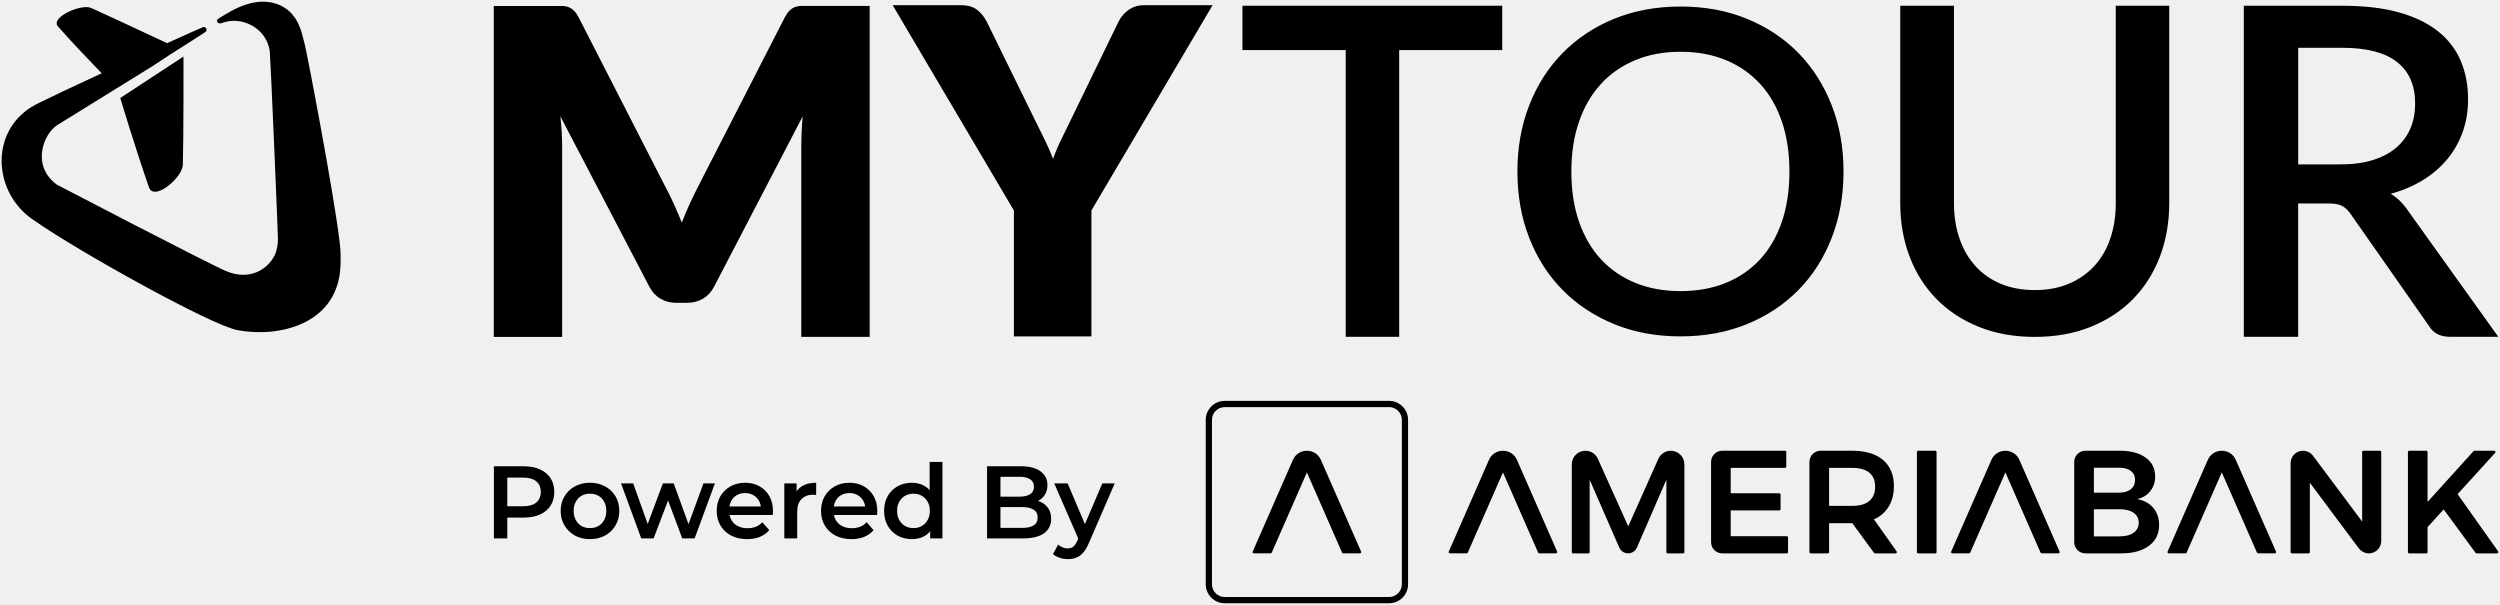
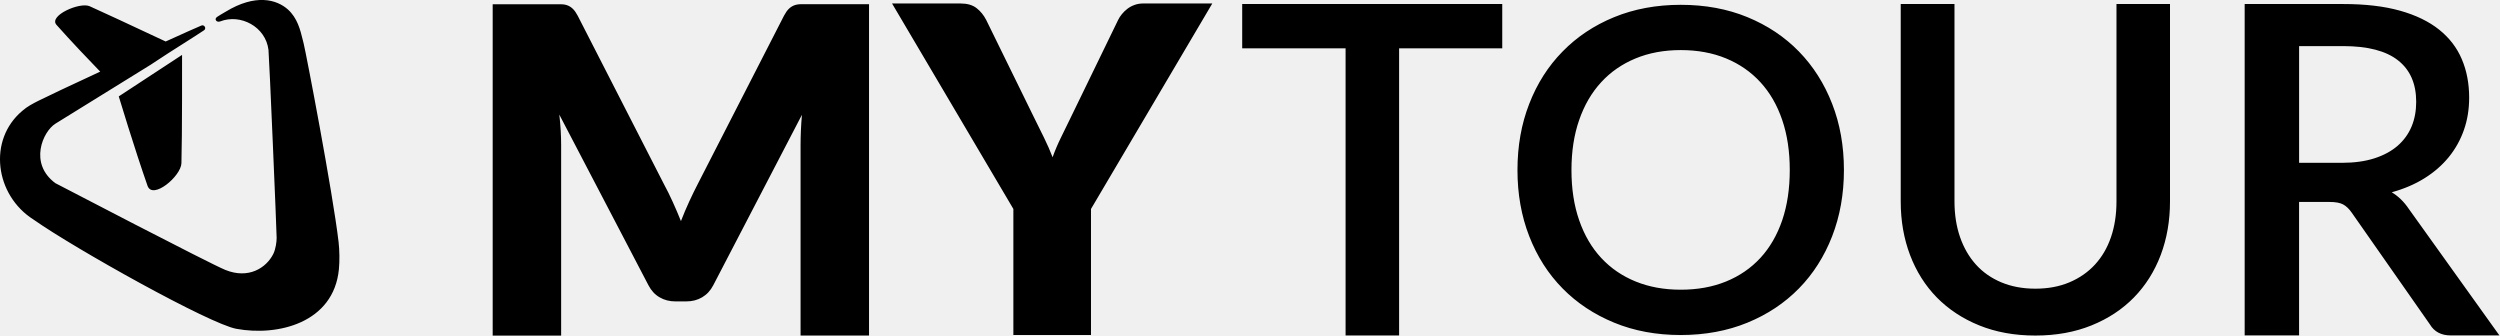
- <svg xmlns="http://www.w3.org/2000/svg" width="1124" height="272" viewBox="0 0 1124 272" fill="none">
-   <path fill-rule="evenodd" clip-rule="evenodd" d="M26.085 11.938C32.595 19.253 40.911 28.004 45.722 32.946C33.114 38.774 21.81 44.123 18.019 46.019C15.479 47.312 12.94 48.605 10.758 50.553C-4.856 63.626 -1.529 88.425 15.748 99.372C34.383 112.498 95.013 146.348 106.907 148.456C125.507 151.893 150.564 145.799 152.924 121.744C153.3 118.095 153.211 113.029 152.781 109.416C150.134 86.955 138.169 24.568 137.114 20.387C136.989 19.891 136.864 19.378 136.739 18.864L136.729 18.823C135.569 14.104 134.276 8.844 129.978 4.994C124.845 0.459 115.402 -2.038 102.167 5.986C101.988 6.11 101.738 6.252 101.452 6.411C100.432 6.996 98.984 7.846 98.268 8.342C96.712 9.334 97.982 11.052 99.627 10.397C108.731 6.836 120.052 12.77 121.304 23.204C121.644 26.427 125.006 105.359 124.97 107.662C124.97 109.256 124.577 112.622 123.414 114.925C120.285 121.053 112.379 126.279 101.863 121.975C94.799 119.105 25.602 83.04 25.602 83.04C13.619 74.236 19.933 59.853 25.638 56.31C37.12 49.154 68.347 29.882 68.347 29.882C73.695 26.303 78.899 22.991 83.406 20.139L83.891 19.831C87.179 17.744 90.079 15.903 92.313 14.4C93.672 13.55 92.384 11.495 90.953 12.345C89.308 13.001 83.174 15.764 75.125 19.413C73.748 18.775 71.53 17.748 68.866 16.49C60.209 12.434 46.688 6.11 40.983 3.577C36.566 1.593 22.436 7.811 26.085 11.938ZM490.698 94.625V151.237H455.841V94.625L401.345 2.337H432.089C435.112 2.337 437.526 3.028 439.315 4.427C441.103 5.827 442.552 7.616 443.661 9.794L464.908 53.122C465.689 54.701 466.441 56.225 467.164 57.693C468.031 59.452 468.858 61.129 469.648 62.723C471.096 65.663 472.366 68.55 473.457 71.402C474.495 68.48 475.729 65.557 477.177 62.616C478.626 59.676 480.164 56.523 481.809 53.122L502.86 9.794C503.271 8.909 503.844 8.023 504.559 7.137C505.274 6.252 506.097 5.455 507.045 4.728C507.975 4.02 509.03 3.435 510.246 2.992C511.463 2.55 512.768 2.337 514.217 2.337H545.176L490.698 94.625ZM302.871 91.49C304.159 94.288 305.357 97.158 306.538 100.081C307.7 97.069 308.934 94.164 310.24 91.33C311.545 88.496 312.887 85.75 314.264 83.093L352.842 7.793C353.539 6.5 354.237 5.49 354.952 4.781C355.667 4.073 356.49 3.542 357.384 3.187C358.279 2.851 359.298 2.674 360.425 2.674H391.008V151.468H360.264V65.84C360.264 61.678 360.461 57.196 360.872 52.342L321.06 128.883C319.826 131.274 318.163 133.063 316.052 134.303C313.96 135.543 311.563 136.145 308.881 136.145H304.123C301.44 136.145 299.044 135.543 296.951 134.303C294.841 133.081 293.196 131.292 291.944 128.883L251.917 52.254C252.203 54.627 252.4 57.001 252.543 59.357C252.668 61.713 252.74 63.874 252.74 65.858V151.485H221.996V2.691H252.579C253.706 2.691 254.743 2.868 255.619 3.205C256.496 3.542 257.318 4.073 258.052 4.799C258.767 5.508 259.483 6.517 260.162 7.811L298.865 83.412C300.278 85.998 301.601 88.691 302.871 91.49ZM629.073 22.495H675.395V2.585H558.607V22.495H605.036V151.432H629.073V22.495ZM828.848 77.141C828.848 87.894 827.077 97.813 823.554 106.883C820.03 115.952 815.058 123.781 808.638 130.318C802.217 136.872 794.509 142.009 785.512 145.693C776.516 149.377 766.519 151.237 755.537 151.237C744.61 151.237 734.648 149.395 725.652 145.693C716.656 141.991 708.929 136.872 702.491 130.318C696.034 123.764 691.045 115.952 687.521 106.883C683.98 97.796 682.227 87.894 682.227 77.141C682.227 66.389 683.98 56.47 687.521 47.4C691.045 38.313 696.034 30.484 702.491 23.912C708.929 17.323 716.656 12.168 725.652 8.484C734.648 4.799 744.61 2.939 755.537 2.939C766.537 2.939 776.516 4.781 785.512 8.484C794.509 12.186 802.217 17.323 808.638 23.912C815.058 30.502 820.03 38.331 823.554 47.4C827.095 56.47 828.848 66.389 828.848 77.141ZM804.524 77.141C804.524 68.798 803.397 61.306 801.126 54.645C798.855 47.985 795.6 42.334 791.343 37.711C787.086 33.07 781.953 29.51 775.908 27.012C769.863 24.514 763.085 23.274 755.555 23.274C748.079 23.274 741.337 24.514 735.292 27.012C729.247 29.51 724.096 33.052 719.821 37.711C715.547 42.352 712.256 47.985 709.949 54.645C707.624 61.306 706.479 68.798 706.479 77.141C706.479 85.538 707.624 93.084 709.949 99.726C712.256 106.369 715.547 112.002 719.821 116.607C724.096 121.213 729.247 124.738 735.292 127.2C741.337 129.662 748.079 130.884 755.555 130.884C763.085 130.884 769.881 129.662 775.908 127.2C781.953 124.738 787.086 121.213 791.343 116.607C795.582 112.002 798.837 106.369 801.126 99.726C803.379 93.084 804.524 85.538 804.524 77.141ZM930.165 127.554C925.658 129.467 920.543 130.424 914.838 130.424C909.133 130.424 904.036 129.467 899.493 127.572C894.986 125.659 891.176 123.002 888.082 119.548C884.988 116.094 882.627 111.984 880.964 107.184C879.319 102.383 878.496 97.034 878.496 91.188V2.585H854.351V91.277C854.351 99.939 855.746 107.928 858.536 115.297C861.326 122.648 865.333 129.007 870.555 134.356C875.795 139.688 882.127 143.886 889.602 146.915C897.06 149.944 905.466 151.468 914.82 151.468C924.192 151.468 932.58 149.944 940.056 146.915C947.532 143.886 953.881 139.706 959.103 134.356C964.325 129.007 968.332 122.648 971.122 115.297C973.894 107.928 975.289 99.921 975.289 91.277V2.585H951.252V91.277C951.252 97.14 950.429 102.472 948.784 107.272C947.138 112.073 944.742 116.182 941.612 119.583C938.482 122.984 934.672 125.641 930.165 127.554ZM1123.23 151.415H1101.41C1097.1 151.415 1093.95 149.767 1092.01 146.455L1056.93 96.325C1055.75 94.607 1054.47 93.367 1053.07 92.605C1051.69 91.844 1049.6 91.472 1046.81 91.472H1033.25V151.415H1008.82V2.585H1053.07C1062.96 2.585 1071.46 3.577 1078.59 5.579C1085.73 7.58 1091.58 10.432 1096.17 14.099C1100.77 17.783 1104.17 22.212 1106.35 27.384C1108.55 32.539 1109.64 38.296 1109.64 44.637C1109.64 49.792 1108.87 54.627 1107.3 59.109C1105.74 63.591 1103.47 67.647 1100.5 71.314C1097.53 74.963 1093.9 78.133 1089.59 80.826C1085.28 83.518 1080.38 85.609 1074.87 87.132C1077.86 88.921 1080.43 91.454 1082.6 94.678L1123.23 151.415ZM1052.48 73.9C1058.04 73.9 1062.91 73.227 1067.09 71.88C1071.28 70.534 1074.73 68.657 1077.52 66.248C1080.29 63.821 1082.38 60.951 1083.78 57.603C1085.17 54.273 1085.85 50.571 1085.85 46.497C1085.85 38.366 1083.13 32.167 1077.72 27.898C1072.3 23.629 1064.09 21.485 1053.09 21.485H1033.27V73.9H1052.48ZM54.057 44.07C54.057 44.07 61.068 67.328 66.988 84.245C69.259 90.621 81.993 79.976 82.208 74.095C82.565 62.528 82.494 25.436 82.494 25.436L54.057 44.07ZM550.62 271.214H624.55C629.249 271.214 633.073 267.391 633.073 262.691V188.76C633.073 184.06 629.251 180.236 624.55 180.236H550.62C545.921 180.236 542.098 184.06 542.098 188.76V262.691C542.098 267.391 545.92 271.214 550.62 271.214ZM544.898 188.76C544.898 185.604 547.464 183.038 550.62 183.038H624.55C627.706 183.038 630.274 185.604 630.274 188.76V262.691C630.274 265.847 627.705 268.413 624.55 268.413H550.62C547.464 268.413 544.898 265.847 544.898 262.691V188.76ZM587.584 212.393L571.77 248.453H571.768C571.679 248.657 571.476 248.788 571.254 248.788H563.721C563.318 248.788 563.047 248.374 563.209 248.003L581.292 206.772C583.696 201.291 591.471 201.291 593.875 206.772L611.958 248.003C612.122 248.374 611.849 248.788 611.446 248.788H603.912C603.689 248.788 603.487 248.657 603.397 248.453L587.584 212.393ZM1062.59 202.654H1070.04C1070.35 202.654 1070.6 202.903 1070.6 203.213V243.218C1070.6 246.297 1068.11 248.79 1065.03 248.795C1063.22 248.797 1061.54 247.87 1060.45 246.42L1038.5 217.023V248.234C1038.5 248.544 1038.25 248.795 1037.94 248.795H1030.42C1030.11 248.795 1029.86 248.544 1029.86 248.234V208.229C1029.86 205.149 1032.36 202.652 1035.44 202.652C1037.2 202.652 1038.86 203.483 1039.91 204.891L1062.03 234.49V203.213C1062.03 202.905 1062.28 202.654 1062.59 202.654ZM960.915 224.407C963.42 223.792 965.386 222.573 966.814 220.748C968.242 218.926 968.956 216.739 968.956 214.19C968.956 210.631 967.54 207.819 964.705 205.754C961.872 203.689 957.993 202.655 953.072 202.655H937.602C934.824 202.655 932.571 204.908 932.571 207.686V243.766C932.571 246.545 934.824 248.797 937.602 248.797H953.664C958.937 248.797 963.1 247.666 966.154 245.403C969.209 243.141 970.735 240.03 970.735 236.075C970.735 233 969.867 230.429 968.132 228.364C966.396 226.298 963.99 224.98 960.915 224.409V224.407ZM941.404 210.301H952.608C954.893 210.257 956.685 210.719 957.981 211.685C959.276 212.651 959.925 214.015 959.925 215.772C959.925 217.574 959.276 218.98 957.981 219.99C956.685 221.001 954.893 221.505 952.608 221.505H941.404V210.301ZM959.2 239.568C957.619 240.668 955.42 241.195 952.608 241.15H941.404V228.955H952.608C955.42 228.912 957.617 229.428 959.2 230.505C960.781 231.582 961.574 233.064 961.574 234.954C961.574 236.932 960.783 238.469 959.2 239.568ZM1123.17 247.912L1104.94 222.165L1121.82 203.591C1122.15 203.23 1121.9 202.654 1121.41 202.654H1112.51C1112.35 202.654 1112.2 202.721 1112.1 202.839L1091.43 225.66V203.217C1091.43 202.907 1091.18 202.655 1090.87 202.655H1083.16C1082.85 202.655 1082.6 202.907 1082.6 203.217V248.237C1082.6 248.547 1082.85 248.797 1083.16 248.797H1090.87C1091.18 248.797 1091.43 248.546 1091.43 248.237V236.997L1098.68 229.021L1113.02 248.568C1113.12 248.711 1113.29 248.797 1113.47 248.797H1122.71C1123.17 248.797 1123.44 248.284 1123.17 247.912H1123.17ZM751.184 202.654C748.77 202.654 746.582 204.073 745.599 206.278L732.056 236.633L718.387 206.26C717.399 204.065 715.216 202.654 712.81 202.654H712.796C709.418 202.654 706.68 205.392 706.68 208.77V248.234C706.68 248.544 706.931 248.795 707.239 248.795H714.16C714.469 248.795 714.72 248.544 714.72 248.234V215.704L727.985 246.11C728.533 247.366 729.61 248.345 730.942 248.669C733.052 249.181 735.131 248.087 735.954 246.192L749.193 215.704V248.234C749.193 248.544 749.445 248.795 749.753 248.795H756.74C757.05 248.795 757.299 248.544 757.299 248.234V208.77C757.299 205.392 754.562 202.654 751.184 202.654ZM803.343 241.084H778.13V229.483H799.981C800.291 229.483 800.541 229.232 800.541 228.923V222.332C800.541 222.021 800.29 221.772 799.981 221.772H778.13V210.368H802.552C802.862 210.368 803.112 210.117 803.112 209.807V203.215C803.112 202.905 802.86 202.655 802.552 202.655H774.328C771.55 202.655 769.297 204.908 769.297 207.686V243.766C769.297 246.545 771.55 248.797 774.328 248.797H803.343C803.653 248.797 803.904 248.546 803.904 248.236V241.645C803.904 241.335 803.653 241.084 803.343 241.084ZM870.115 202.654H862.402C862.091 202.654 861.842 202.905 861.842 203.213V248.234C861.842 248.544 862.091 248.795 862.402 248.795H870.115C870.425 248.795 870.674 248.544 870.674 248.234V203.213C870.674 202.903 870.423 202.654 870.115 202.654ZM842.519 233.487C843.315 233.16 844.079 232.776 844.767 232.322C846.544 231.151 848.044 229.583 849.155 227.769C850.714 225.221 851.495 222.144 851.495 218.54C851.495 213.487 849.868 209.576 846.618 206.806C843.364 204.038 838.751 202.654 832.775 202.654H818.559C815.781 202.654 813.528 204.906 813.528 207.684V248.236C813.528 248.546 813.78 248.795 814.088 248.795H821.801C822.111 248.795 822.363 248.546 822.363 248.236V235.217H832.788L842.578 248.568C842.684 248.711 842.851 248.797 843.03 248.797H852.276C852.731 248.797 852.996 248.284 852.732 247.912L842.519 233.487ZM840.42 225.262C838.662 226.712 836.113 227.438 832.773 227.438H822.359V210.367H832.773C836.113 210.367 838.66 211.07 840.42 212.476C842.177 213.883 843.057 215.993 843.057 218.805C843.057 221.662 842.177 223.813 840.42 225.262ZM659.917 248.453L675.733 212.393L691.547 248.453C691.636 248.657 691.839 248.788 692.059 248.788H699.594C699.997 248.788 700.27 248.374 700.106 248.003L682.023 206.772C679.619 201.291 671.844 201.291 669.439 206.772L651.358 248.003C651.195 248.374 651.466 248.788 651.871 248.788H659.403C659.626 248.788 659.828 248.657 659.917 248.453ZM885.81 248.453L901.624 212.393L917.438 248.453C917.527 248.657 917.729 248.788 917.952 248.788H925.486C925.889 248.788 926.162 248.374 925.999 248.003L907.916 206.772C905.512 201.291 897.736 201.291 895.332 206.772L877.251 248.003C877.087 248.374 877.358 248.788 877.763 248.788H885.296C885.518 248.788 885.719 248.657 885.81 248.453ZM983.104 248.453L998.918 212.393L1014.73 248.453C1014.82 248.657 1015.02 248.788 1015.25 248.788H1022.78C1023.18 248.788 1023.46 248.374 1023.29 248.003L1005.21 206.772C1002.81 201.291 995.03 201.291 992.626 206.772L974.545 248.003C974.381 248.374 974.653 248.788 975.057 248.788H982.59C982.812 248.788 983.013 248.657 983.104 248.453ZM222.052 242.069V209.634H235.397C238.27 209.634 240.725 210.097 242.764 211.024C244.834 211.951 246.425 213.279 247.537 215.009C248.649 216.739 249.205 218.793 249.205 221.172C249.205 223.55 248.649 225.604 247.537 227.334C246.425 229.064 244.834 230.392 242.764 231.319C240.725 232.246 238.27 232.709 235.397 232.709H228.076V242.069H222.052ZM235.119 227.612H228.076V214.731H235.119C237.776 214.731 239.768 215.287 241.096 216.399C242.455 217.511 243.135 219.102 243.135 221.172C243.135 223.21 242.455 224.801 241.096 225.944C239.768 227.056 237.776 227.612 235.119 227.612ZM258.466 240.771C260.443 241.853 262.698 242.393 265.231 242.393C267.795 242.393 270.065 241.853 272.042 240.771C274.05 239.659 275.61 238.146 276.722 236.231C277.865 234.315 278.436 232.138 278.436 229.697C278.436 227.195 277.865 225.002 276.722 223.118C275.61 221.233 274.05 219.751 272.042 218.67C270.065 217.588 267.795 217.048 265.231 217.048C262.698 217.048 260.443 217.588 258.466 218.67C256.489 219.751 254.929 221.249 253.786 223.164C252.643 225.048 252.072 227.226 252.072 229.697C252.072 232.138 252.643 234.315 253.786 236.231C254.929 238.146 256.489 239.659 258.466 240.771ZM269.03 236.509C267.918 237.126 266.652 237.435 265.231 237.435C263.841 237.435 262.59 237.126 261.478 236.509C260.396 235.891 259.531 234.995 258.883 233.821C258.234 232.647 257.91 231.273 257.91 229.697C257.91 228.091 258.234 226.716 258.883 225.574C259.531 224.4 260.396 223.504 261.478 222.886C262.59 222.268 263.856 221.959 265.277 221.959C266.667 221.959 267.918 222.268 269.03 222.886C270.142 223.504 271.007 224.4 271.625 225.574C272.274 226.716 272.598 228.091 272.598 229.697C272.598 231.273 272.274 232.647 271.625 233.821C271.007 234.995 270.142 235.891 269.03 236.509ZM288.3 242.069L279.219 217.326H284.686L291.203 235.597L298.031 217.326H302.896L309.553 235.661L316.287 217.326H321.43L312.302 242.069H306.742L300.363 225.017L293.861 242.069H288.3ZM328.672 240.771C330.742 241.853 333.151 242.393 335.9 242.393C338.063 242.393 339.978 242.053 341.646 241.374C343.345 240.663 344.751 239.659 345.863 238.362L342.758 234.794C341.893 235.721 340.905 236.401 339.793 236.833C338.681 237.265 337.43 237.482 336.039 237.482C334.433 237.482 333.012 237.173 331.777 236.555C330.541 235.937 329.583 235.057 328.904 233.914C328.476 233.194 328.182 232.406 328.024 231.551H347.438C347.469 231.273 347.484 230.979 347.484 230.67C347.515 230.361 347.531 230.083 347.531 229.836C347.531 227.242 346.99 224.987 345.909 223.071C344.828 221.156 343.345 219.673 341.461 218.623C339.576 217.573 337.43 217.048 335.02 217.048C332.549 217.048 330.34 217.588 328.394 218.67C326.479 219.751 324.965 221.249 323.853 223.164C322.772 225.048 322.232 227.226 322.232 229.697C322.232 232.138 322.788 234.315 323.9 236.231C325.043 238.146 326.633 239.659 328.672 240.771ZM327.972 227.705H342.053C341.941 226.771 341.666 225.921 341.229 225.156C340.611 224.075 339.762 223.226 338.681 222.608C337.63 221.99 336.41 221.681 335.02 221.681C333.599 221.681 332.348 221.99 331.267 222.608C330.217 223.226 329.383 224.091 328.765 225.203C328.363 225.943 328.099 226.777 327.972 227.705ZM352.631 242.069V217.326H358.145V220.947C358.855 219.857 359.798 218.99 360.971 218.345C362.578 217.48 364.57 217.048 366.948 217.048V222.562C366.701 222.5 366.47 222.469 366.253 222.469C366.037 222.438 365.821 222.423 365.605 222.423C363.411 222.423 361.666 223.071 360.369 224.369C359.071 225.635 358.423 227.535 358.423 230.068V242.069H352.631ZM375.574 240.771C377.644 241.853 380.053 242.393 382.802 242.393C384.965 242.393 386.88 242.053 388.548 241.374C390.247 240.663 391.652 239.659 392.765 238.362L389.66 234.794C388.795 235.721 387.807 236.401 386.695 236.833C385.582 237.265 384.332 237.482 382.941 237.482C381.335 237.482 379.914 237.173 378.679 236.555C377.443 235.937 376.485 235.057 375.806 233.914C375.378 233.194 375.084 232.406 374.926 231.551H394.34C394.351 231.452 394.36 231.351 394.367 231.248C394.372 231.181 394.375 231.113 394.378 231.045C394.381 230.994 394.382 230.943 394.384 230.892C394.385 230.819 394.386 230.745 394.386 230.67C394.417 230.361 394.433 230.083 394.433 229.836C394.433 227.242 393.892 224.987 392.811 223.071C391.73 221.156 390.247 219.673 388.363 218.623C386.478 217.573 384.332 217.048 381.922 217.048C379.451 217.048 377.242 217.588 375.296 218.67C373.381 219.751 371.867 221.249 370.755 223.164C369.674 225.048 369.134 227.226 369.134 229.697C369.134 232.138 369.69 234.315 370.802 236.231C371.944 238.146 373.535 239.659 375.574 240.771ZM374.874 227.705H388.955C388.843 226.771 388.568 225.921 388.131 225.156C387.513 224.075 386.664 223.226 385.582 222.608C384.532 221.99 383.312 221.681 381.922 221.681C380.501 221.681 379.25 221.99 378.169 222.608C377.119 223.226 376.285 224.091 375.667 225.203C375.265 225.943 375.001 226.777 374.874 227.705ZM410.005 242.393C407.626 242.393 405.479 241.868 403.564 240.818C401.68 239.737 400.197 238.254 399.116 236.37C398.035 234.485 397.494 232.261 397.494 229.697C397.494 227.133 398.035 224.909 399.116 223.025C400.197 221.141 401.68 219.673 403.564 218.623C405.479 217.573 407.626 217.048 410.005 217.048C412.074 217.048 413.928 217.511 415.565 218.438C416.472 218.934 417.275 219.578 417.974 220.369V207.688H423.72V242.069H418.206V238.853C417.483 239.734 416.633 240.451 415.657 241.003C414.02 241.93 412.136 242.393 410.005 242.393ZM410.7 237.435C412.09 237.435 413.325 237.126 414.406 236.509C415.518 235.891 416.399 234.995 417.047 233.821C417.727 232.647 418.067 231.273 418.067 229.697C418.067 228.091 417.727 226.716 417.047 225.574C416.399 224.4 415.518 223.504 414.406 222.886C413.325 222.268 412.09 221.959 410.7 221.959C409.31 221.959 408.058 222.268 406.946 222.886C405.865 223.504 404.985 224.4 404.305 225.574C403.657 226.716 403.332 228.091 403.332 229.697C403.332 231.273 403.657 232.647 404.305 233.821C404.985 234.995 405.865 235.891 406.946 236.509C408.058 237.126 409.31 237.435 410.7 237.435ZM443.778 209.634V242.069H459.903C464.104 242.069 467.27 241.297 469.401 239.752C471.533 238.208 472.599 236.045 472.599 233.265C472.599 231.381 472.166 229.805 471.301 228.539C470.467 227.272 469.324 226.315 467.872 225.666C467.503 225.493 467.122 225.343 466.729 225.214C467.973 224.546 468.972 223.646 469.726 222.515C470.529 221.28 470.93 219.797 470.93 218.067C470.93 215.503 469.911 213.465 467.872 211.951C465.834 210.406 462.868 209.634 458.976 209.634H443.778ZM459.532 237.343H449.802V227.983H459.532C461.787 227.983 463.517 228.369 464.722 229.141C465.926 229.883 466.529 231.057 466.529 232.663C466.529 234.3 465.926 235.489 464.722 236.231C463.517 236.972 461.787 237.343 459.532 237.343ZM449.802 223.303H458.327C460.428 223.303 462.034 222.932 463.146 222.191C464.289 221.45 464.861 220.338 464.861 218.855C464.861 217.341 464.289 216.214 463.146 215.472C462.034 214.731 460.428 214.36 458.327 214.36H449.802V223.303ZM480.047 251.382C478.842 251.382 477.637 251.182 476.432 250.78C475.228 250.378 474.224 249.822 473.421 249.112L475.737 244.849C476.324 245.374 476.988 245.791 477.73 246.1C478.471 246.409 479.228 246.563 480 246.563C481.051 246.563 481.9 246.301 482.549 245.776C483.197 245.251 483.8 244.37 484.356 243.135L484.794 242.146L473.977 217.326H480L487.782 235.629L495.615 217.326H501.176L489.592 244.061C488.819 245.915 487.955 247.382 486.997 248.463C486.07 249.544 485.02 250.301 483.846 250.734C482.703 251.166 481.437 251.382 480.047 251.382Z" fill="black" />
+ <svg xmlns="http://www.w3.org/2000/svg" width="149" height="20" viewBox="0 0 149 20" fill="none">
+   <g clip-path="url(#clip0_2501_636)">
+     <path d="M40.097 12.038C40.268 12.409 40.427 12.79 40.584 13.178C40.738 12.778 40.902 12.393 41.075 12.017C41.248 11.641 41.426 11.276 41.609 10.924L46.729 0.931C46.821 0.759 46.914 0.625 47.009 0.531C47.104 0.437 47.213 0.367 47.332 0.32C47.45 0.275 47.586 0.251 47.735 0.251C47.885 0.251 48.063 0.251 48.262 0.251H51.794V19.998H47.714V8.634C47.714 8.082 47.74 7.487 47.794 6.843L42.511 17C42.347 17.318 42.127 17.555 41.846 17.72C41.569 17.884 41.251 17.964 40.895 17.964H40.263C39.907 17.964 39.589 17.884 39.312 17.72C39.032 17.558 38.813 17.32 38.647 17L33.335 6.831C33.373 7.146 33.399 7.461 33.418 7.774C33.435 8.086 33.444 8.373 33.444 8.636V20H29.364V0.254H32.896C33.098 0.254 33.273 0.254 33.423 0.254C33.573 0.254 33.71 0.277 33.827 0.322C33.943 0.367 34.052 0.437 34.149 0.534C34.244 0.628 34.339 0.762 34.429 0.933L39.566 10.966C39.753 11.309 39.929 11.667 40.097 12.038ZM65.023 12.454V19.967H60.397V12.454L53.166 0.207H57.245C57.647 0.207 57.967 0.298 58.204 0.484C58.442 0.67 58.634 0.907 58.781 1.196L61.601 6.946C61.829 7.407 62.038 7.833 62.23 8.22C62.422 8.611 62.59 8.994 62.735 9.372C62.873 8.984 63.037 8.597 63.229 8.206C63.421 7.816 63.625 7.398 63.844 6.946L66.637 1.196C66.692 1.079 66.768 0.961 66.863 0.844C66.958 0.726 67.067 0.621 67.193 0.524C67.316 0.43 67.456 0.353 67.618 0.294C67.779 0.235 67.952 0.207 68.144 0.207H72.253L65.023 12.454ZM89.534 2.882H83.387V19.993H80.197V2.882H74.035V0.24H89.534V2.882ZM109.898 10.134C109.898 11.561 109.663 12.877 109.196 14.081C108.728 15.284 108.068 16.323 107.216 17.191C106.364 18.061 105.341 18.742 104.147 19.231C102.954 19.72 101.627 19.967 100.17 19.967C98.719 19.967 97.397 19.723 96.204 19.231C95.01 18.74 93.984 18.061 93.13 17.191C92.273 16.321 91.611 15.284 91.143 14.081C90.673 12.875 90.441 11.561 90.441 10.134C90.441 8.707 90.673 7.391 91.143 6.187C91.611 4.981 92.273 3.942 93.13 3.07C93.984 2.195 95.01 1.511 96.204 1.022C97.397 0.534 98.719 0.287 100.17 0.287C101.629 0.287 102.954 0.531 104.147 1.022C105.341 1.514 106.364 2.195 107.216 3.07C108.068 3.944 108.728 4.983 109.196 6.187C109.666 7.391 109.898 8.707 109.898 10.134ZM106.67 10.134C106.67 9.027 106.521 8.032 106.219 7.148C105.918 6.265 105.486 5.515 104.921 4.901C104.356 4.285 103.675 3.813 102.873 3.481C102.071 3.15 101.171 2.985 100.172 2.985C99.18 2.985 98.285 3.15 97.483 3.481C96.68 3.813 95.997 4.283 95.43 4.901C94.862 5.517 94.426 6.265 94.12 7.148C93.811 8.032 93.659 9.027 93.659 10.134C93.659 11.248 93.811 12.25 94.12 13.131C94.426 14.013 94.862 14.76 95.43 15.371C95.997 15.982 96.68 16.45 97.483 16.777C98.285 17.104 99.18 17.266 100.172 17.266C101.171 17.266 102.073 17.104 102.873 16.777C103.675 16.45 104.356 15.982 104.921 15.371C105.484 14.76 105.916 14.013 106.219 13.131C106.519 12.25 106.67 11.248 106.67 10.134ZM121.31 17.205C122.067 17.205 122.746 17.078 123.344 16.824C123.942 16.57 124.448 16.218 124.863 15.766C125.278 15.315 125.596 14.77 125.815 14.133C126.033 13.495 126.142 12.788 126.142 12.01V0.24H129.332V12.01C129.332 13.157 129.147 14.22 128.779 15.197C128.409 16.173 127.877 17.017 127.184 17.727C126.491 18.437 125.649 18.991 124.657 19.393C123.664 19.795 122.551 19.998 121.308 19.998C120.066 19.998 118.951 19.795 117.961 19.393C116.969 18.991 116.129 18.434 115.433 17.727C114.74 17.017 114.209 16.173 113.838 15.197C113.468 14.22 113.283 13.159 113.283 12.01V0.24H116.487V11.998C116.487 12.774 116.596 13.484 116.815 14.121C117.035 14.758 117.349 15.303 117.759 15.761C118.17 16.22 118.675 16.573 119.274 16.826C119.876 17.078 120.553 17.205 121.31 17.205ZM148.965 19.991H146.07C145.498 19.991 145.08 19.772 144.821 19.332L140.167 12.68C140.01 12.452 139.84 12.287 139.654 12.186C139.472 12.085 139.194 12.036 138.824 12.036H137.025V19.991H133.782V0.24H139.654C140.967 0.24 142.094 0.371 143.041 0.637C143.988 0.903 144.764 1.281 145.374 1.768C145.984 2.257 146.435 2.844 146.725 3.531C147.017 4.215 147.162 4.979 147.162 5.82C147.162 6.504 147.06 7.146 146.851 7.741C146.644 8.336 146.343 8.874 145.949 9.361C145.555 9.845 145.073 10.265 144.501 10.623C143.929 10.98 143.279 11.258 142.548 11.46C142.944 11.697 143.286 12.033 143.573 12.461L148.965 19.991ZM139.576 9.704C140.314 9.704 140.96 9.614 141.515 9.436C142.071 9.257 142.529 9.008 142.899 8.688C143.267 8.366 143.545 7.985 143.73 7.541C143.915 7.099 144.005 6.608 144.005 6.067C144.005 4.988 143.644 4.165 142.925 3.599C142.206 3.032 141.116 2.748 139.657 2.748H137.027V9.704H139.576ZM5.972 4.269C5.333 3.613 4.23 2.452 3.366 1.481C2.881 0.933 4.756 0.108 5.343 0.371C6.1 0.707 7.894 1.547 9.043 2.085C9.397 2.252 9.691 2.388 9.874 2.473C10.942 1.989 11.756 1.622 11.974 1.535C12.164 1.422 12.335 1.695 12.155 1.808C11.844 2.017 11.435 2.275 10.973 2.569C10.374 2.948 9.684 3.387 8.974 3.862C8.974 3.862 4.83 6.42 3.306 7.369C2.549 7.84 1.711 9.748 3.301 10.917C3.301 10.917 12.484 15.703 13.422 16.084C14.818 16.655 15.867 15.961 16.282 15.148C16.436 14.842 16.488 14.396 16.488 14.184C16.493 13.879 16.047 3.404 16.002 2.976C15.836 1.591 14.333 0.804 13.125 1.276C12.907 1.363 12.738 1.135 12.945 1.004C13.04 0.938 13.232 0.825 13.367 0.747C13.405 0.726 13.438 0.707 13.462 0.691C15.219 -0.374 16.472 -0.042 17.153 0.559C17.725 1.072 17.896 1.772 18.05 2.4C18.067 2.468 18.083 2.536 18.1 2.602C18.24 3.157 19.828 11.436 20.179 14.417C20.236 14.896 20.248 15.569 20.198 16.053C19.885 19.245 16.56 20.054 14.091 19.598C12.513 19.318 4.467 14.826 1.994 13.084C-0.299 11.631 -0.741 8.34 1.332 6.605C1.621 6.347 1.958 6.175 2.295 6.004C2.798 5.752 4.298 5.042 5.972 4.269ZM7.078 5.745C7.078 5.745 8.008 8.832 8.794 11.076C9.095 11.923 10.785 10.51 10.813 9.73C10.861 8.195 10.851 3.272 10.851 3.272L7.078 5.745Z" fill="black" />
+   </g>
+   <defs>
+     <clipPath id="clip0_2501_636">
+       <rect width="148.965" height="20" fill="white" />
+     </clipPath>
+   </defs>
</svg>
